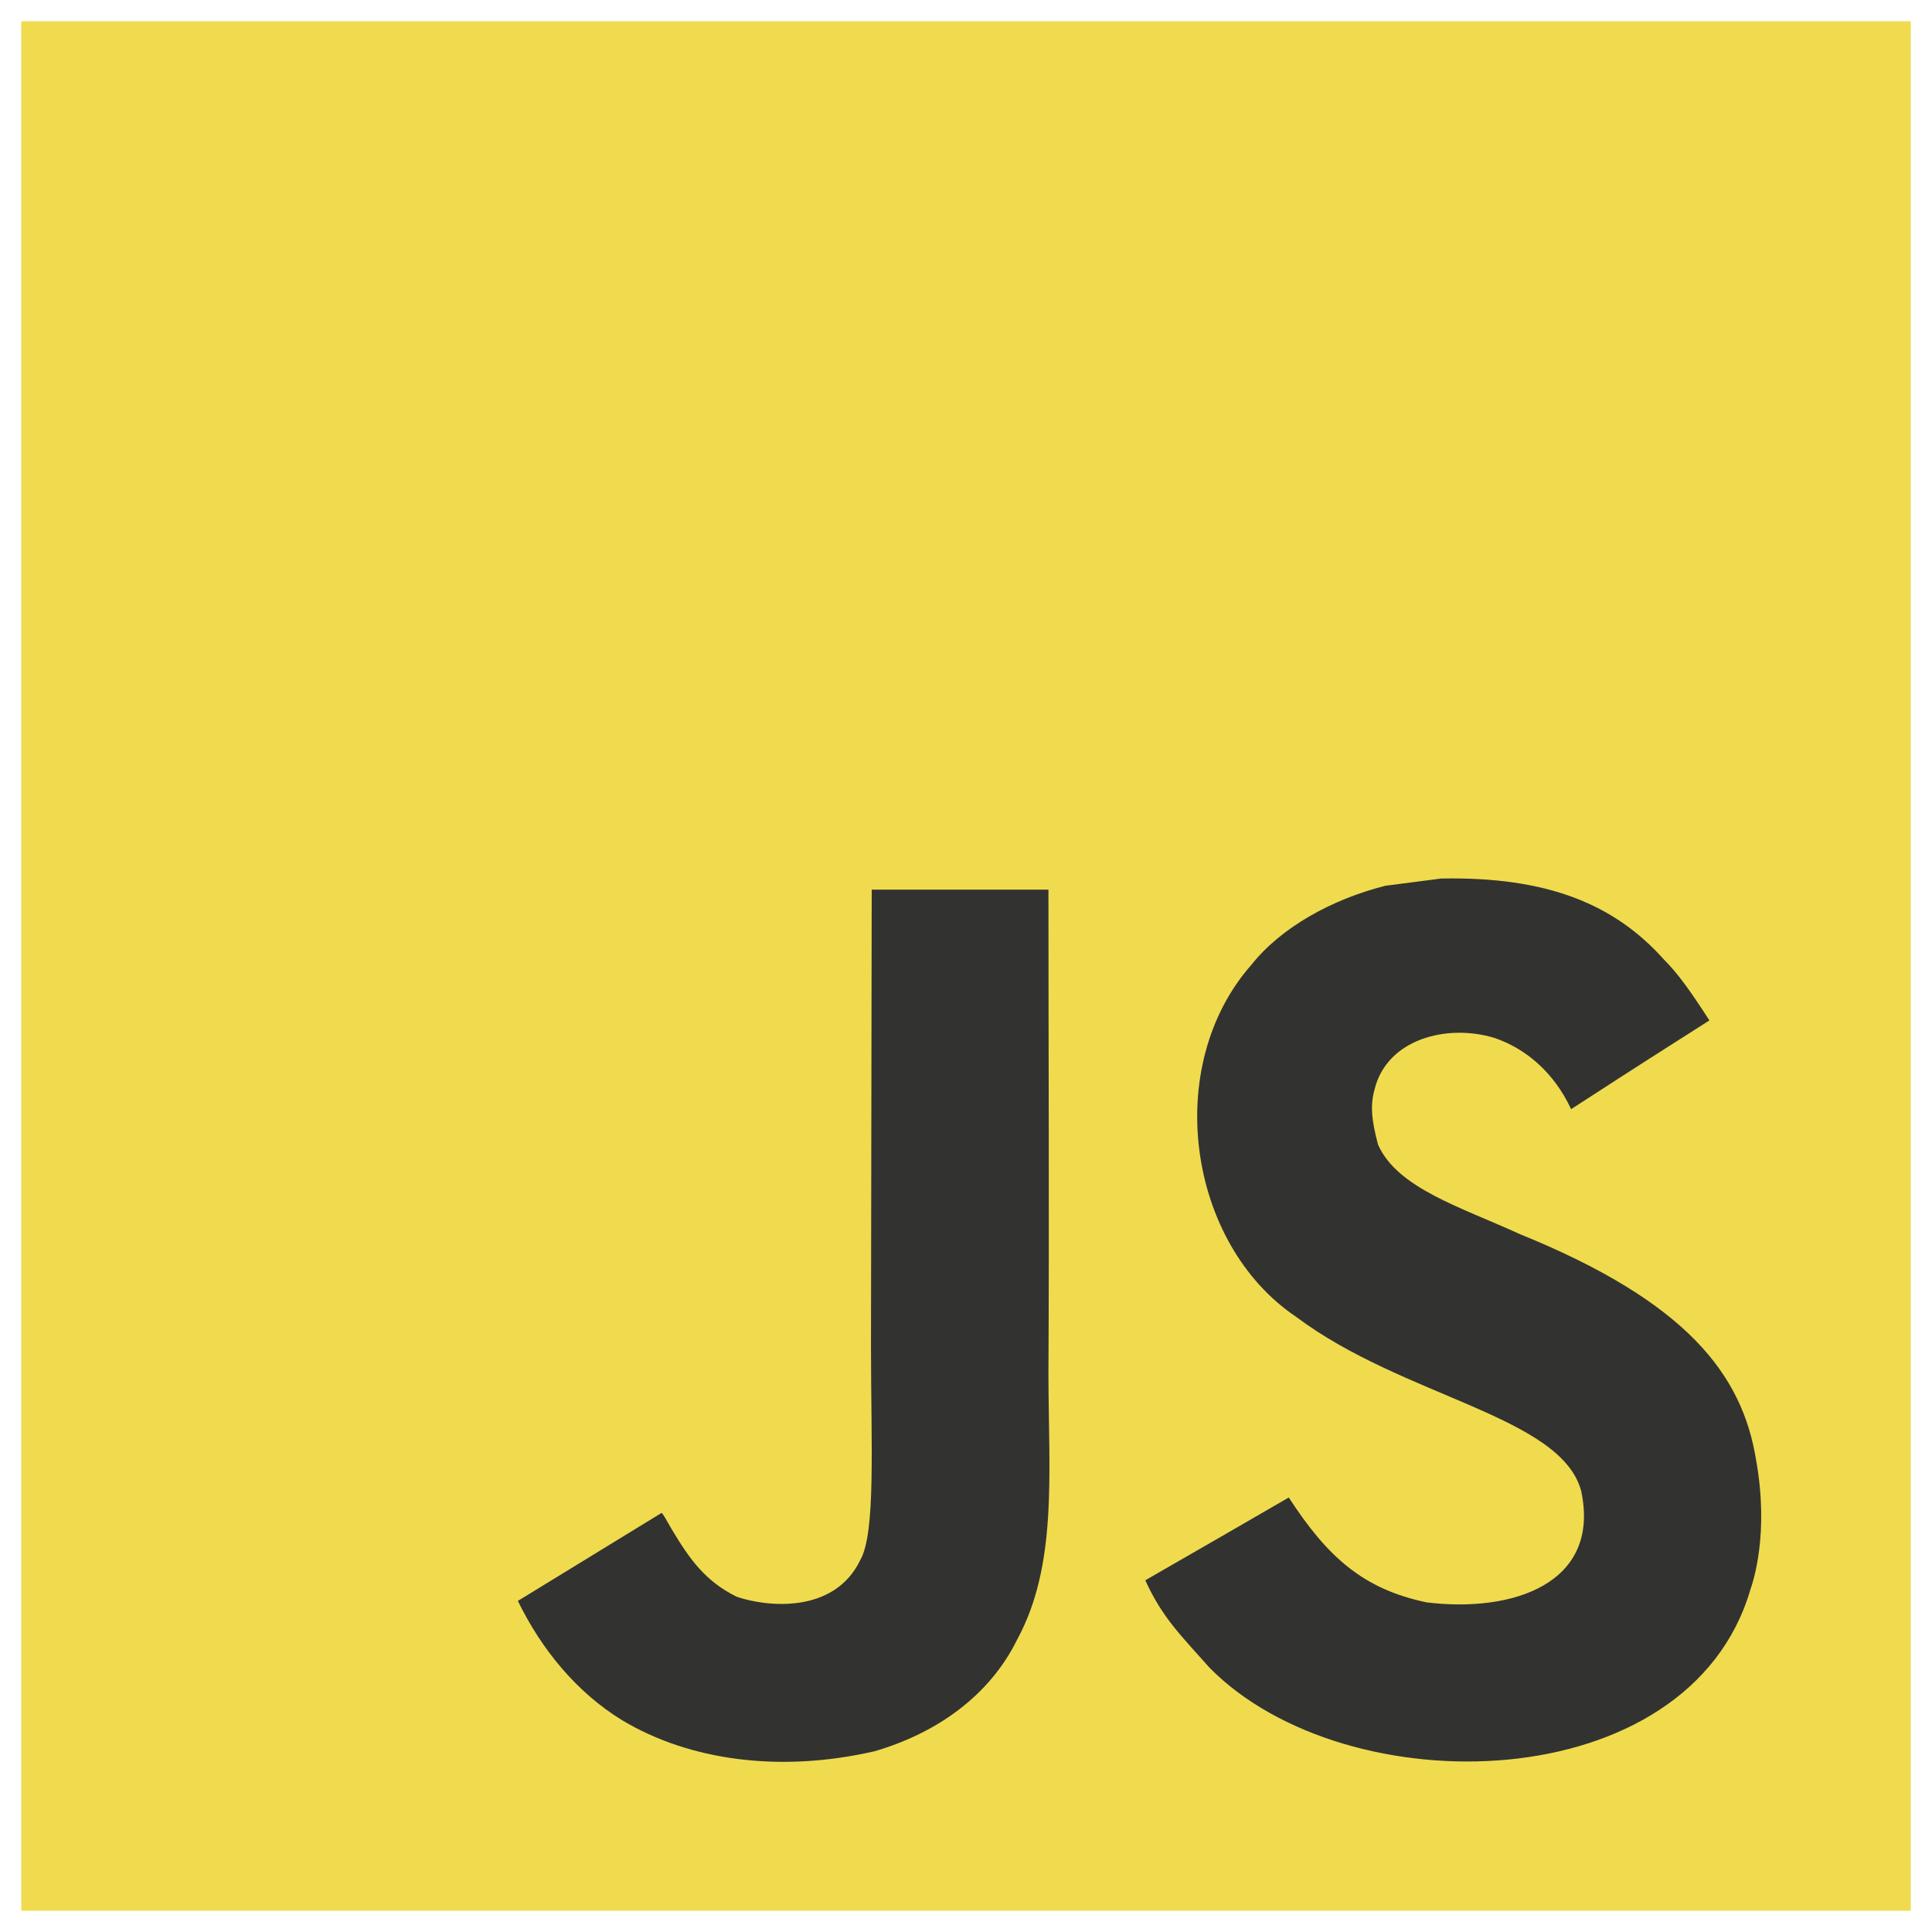
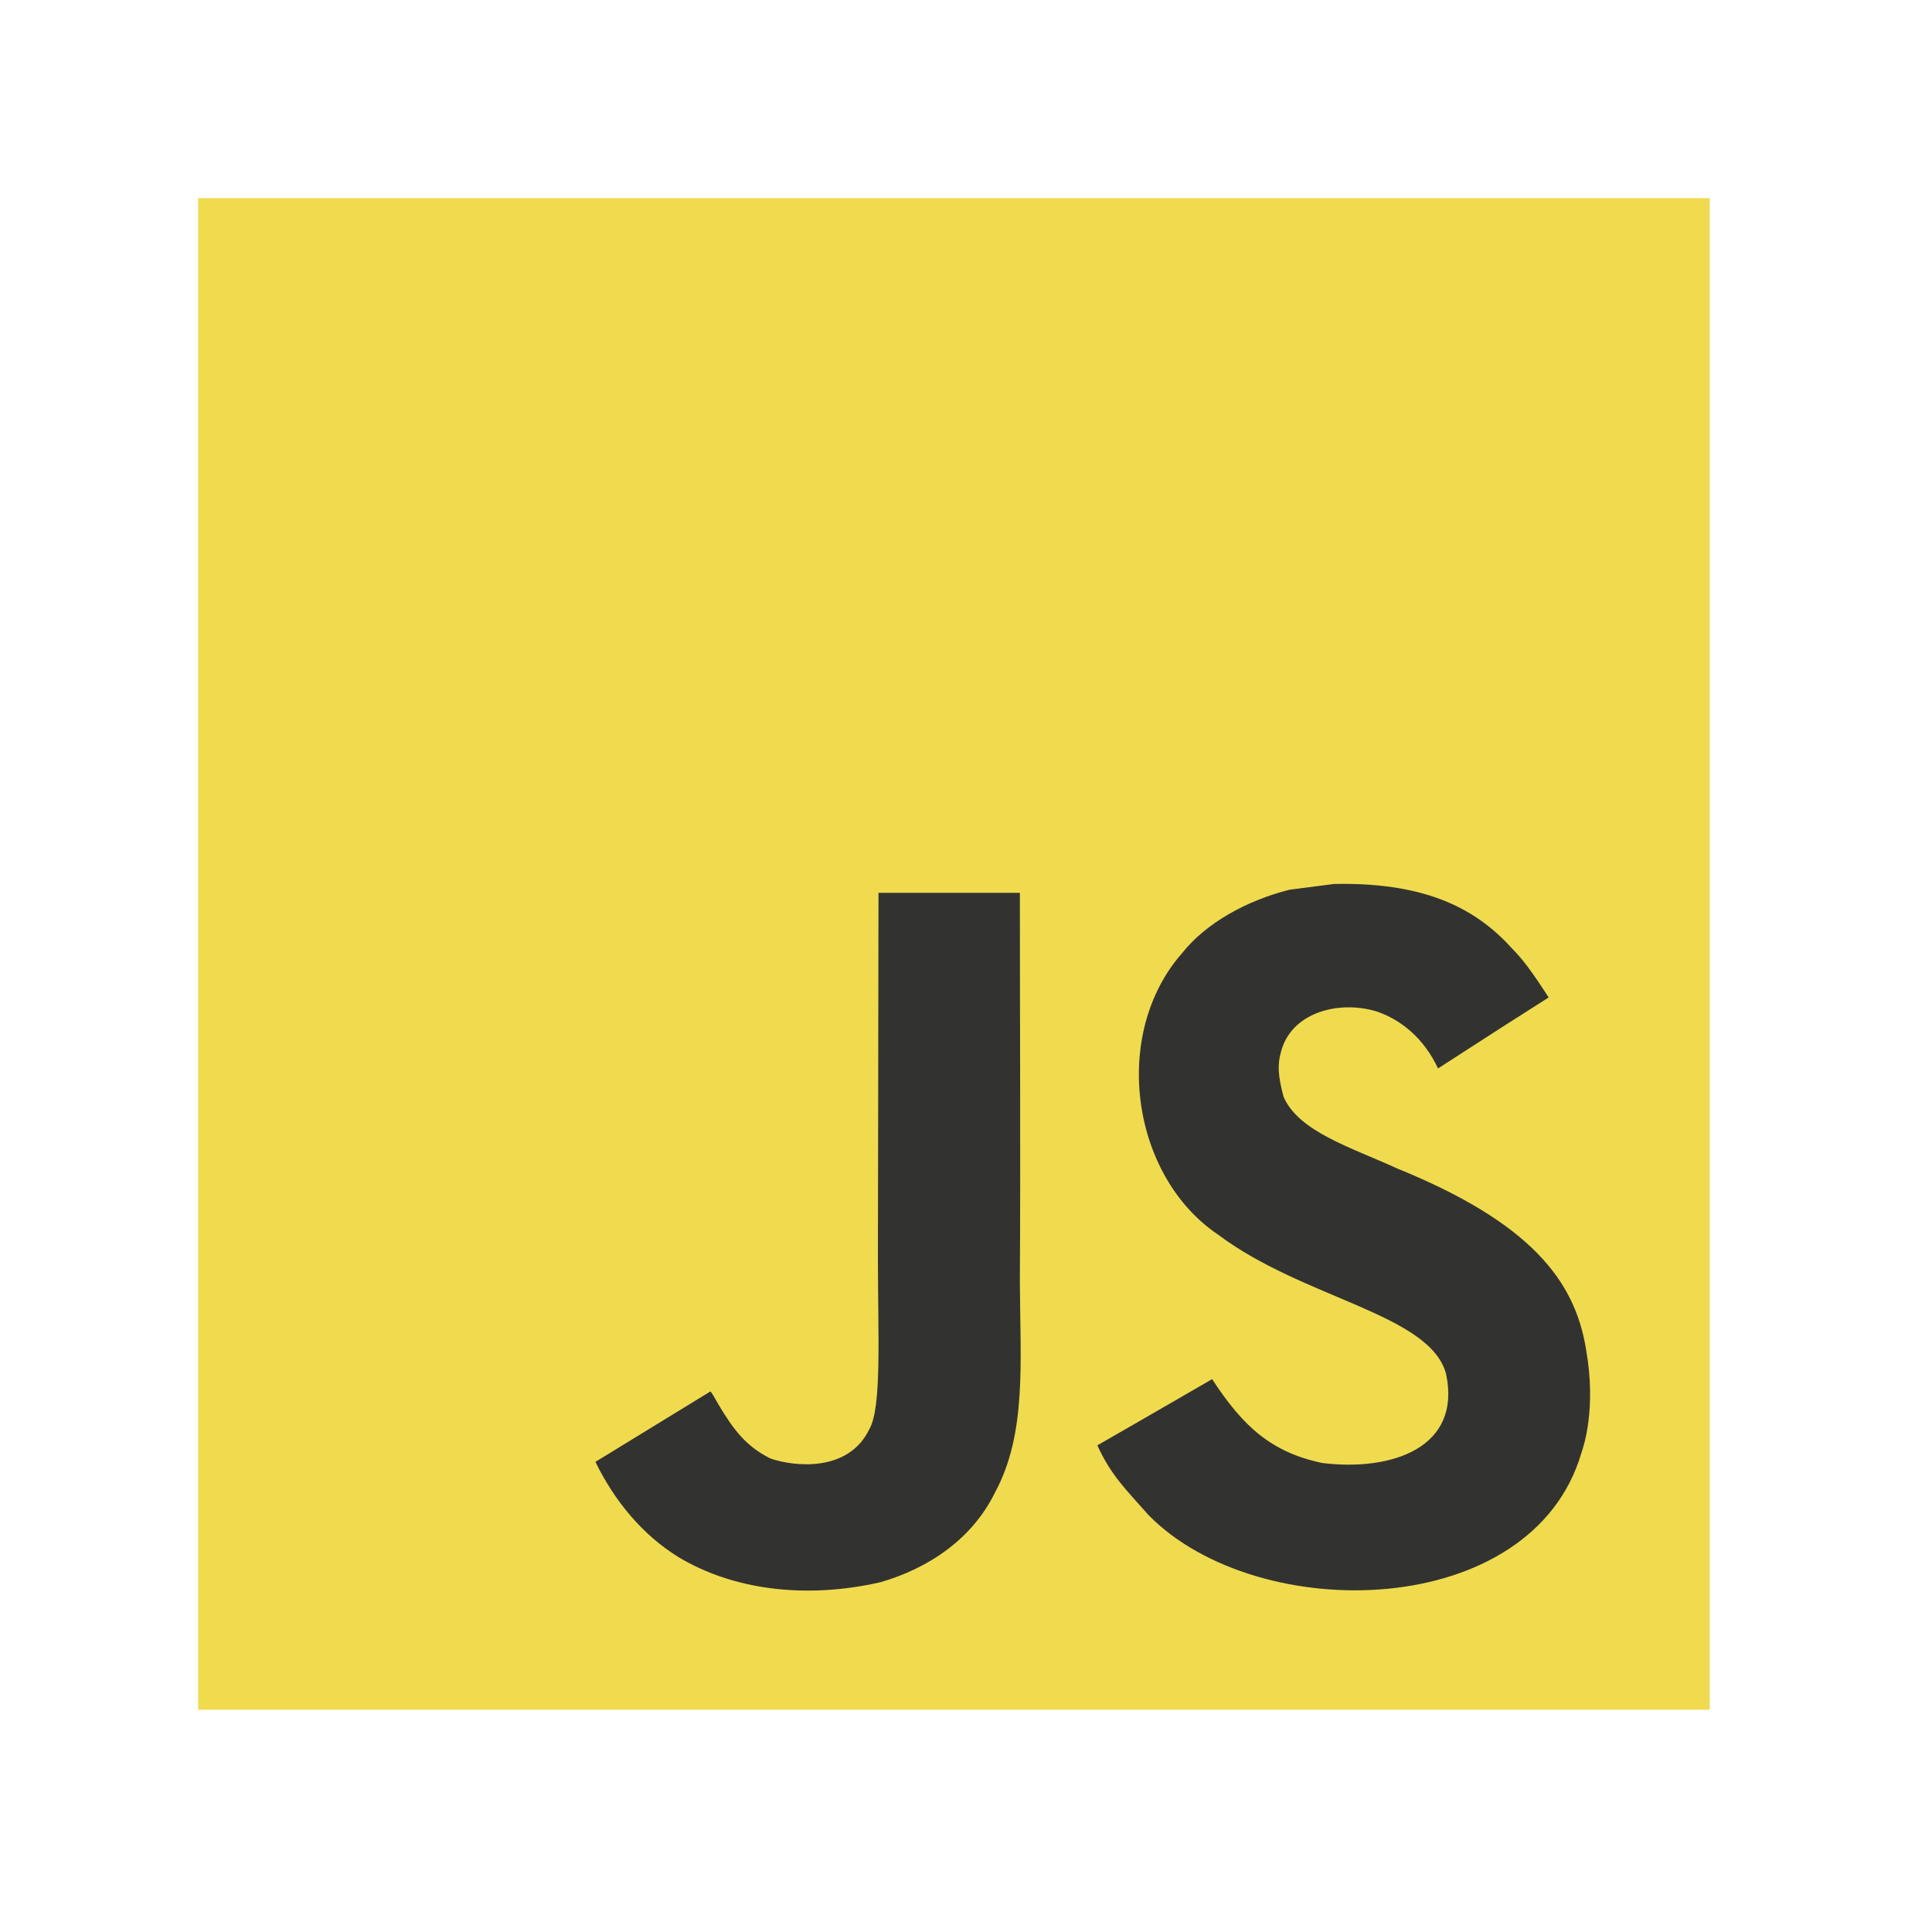
<svg xmlns="http://www.w3.org/2000/svg" viewBox="0 0 128 128" width="24" height="24" fill="currentColor">
-   <path fill="#F0DB4F" d="M1.408 1.408h125.184v125.185h-125.184z" />
-   <path fill="#323330" d="M116.347 96.736c-.917-5.711-4.641-10.508-15.672-14.981-3.832-1.761-8.104-3.022-9.377-5.926-.452-1.69-.512-2.642-.226-3.665.821-3.32 4.784-4.355 7.925-3.403 2.023.678 3.938 2.237 5.093 4.724 5.402-3.498 5.391-3.475 9.163-5.879-1.381-2.141-2.118-3.129-3.022-4.045-3.249-3.629-7.676-5.498-14.756-5.355l-3.688.477c-3.534.893-6.902 2.748-8.877 5.235-5.926 6.724-4.236 18.492 2.975 23.335 7.104 5.332 17.54 6.545 18.873 11.531 1.297 6.104-4.486 8.08-10.234 7.378-4.236-.881-6.592-3.034-9.139-6.949-4.688 2.713-4.688 2.713-9.508 5.485 1.143 2.499 2.344 3.63 4.26 5.795 9.068 9.198 31.76 8.746 35.83-5.176.165-.478 1.261-3.666.38-8.581zm-46.885-37.793h-11.709l-.048 30.272c0 6.438.333 12.34-.714 14.149-1.713 3.558-6.152 3.117-8.175 2.427-2.059-1.012-3.106-2.451-4.319-4.485-.333-.584-.583-1.036-.667-1.071l-9.52 5.83c1.583 3.249 3.915 6.069 6.902 7.901 4.462 2.678 10.459 3.499 16.731 2.059 4.082-1.189 7.604-3.652 9.448-7.401 2.666-4.915 2.094-10.864 2.07-17.444.06-10.735.001-21.468.001-32.237z" />
+   <g transform="scale(0.8) translate(15,15)">
+     <path fill="#F0DB4F" d="M1.408 1.408h125.184v125.185h-125.184z" />
+     <path fill="#323330" d="M116.347 96.736c-.917-5.711-4.641-10.508-15.672-14.981-3.832-1.761-8.104-3.022-9.377-5.926-.452-1.69-.512-2.642-.226-3.665.821-3.32 4.784-4.355 7.925-3.403 2.023.678 3.938 2.237 5.093 4.724 5.402-3.498 5.391-3.475 9.163-5.879-1.381-2.141-2.118-3.129-3.022-4.045-3.249-3.629-7.676-5.498-14.756-5.355l-3.688.477c-3.534.893-6.902 2.748-8.877 5.235-5.926 6.724-4.236 18.492 2.975 23.335 7.104 5.332 17.54 6.545 18.873 11.531 1.297 6.104-4.486 8.08-10.234 7.378-4.236-.881-6.592-3.034-9.139-6.949-4.688 2.713-4.688 2.713-9.508 5.485 1.143 2.499 2.344 3.63 4.26 5.795 9.068 9.198 31.76 8.746 35.83-5.176.165-.478 1.261-3.666.38-8.581zm-46.885-37.793h-11.709l-.048 30.272c0 6.438.333 12.34-.714 14.149-1.713 3.558-6.152 3.117-8.175 2.427-2.059-1.012-3.106-2.451-4.319-4.485-.333-.584-.583-1.036-.667-1.071l-9.52 5.83c1.583 3.249 3.915 6.069 6.902 7.901 4.462 2.678 10.459 3.499 16.731 2.059 4.082-1.189 7.604-3.652 9.448-7.401 2.666-4.915 2.094-10.864 2.07-17.444.06-10.735.001-21.468.001-32.237z" />
+   </g>
</svg>
